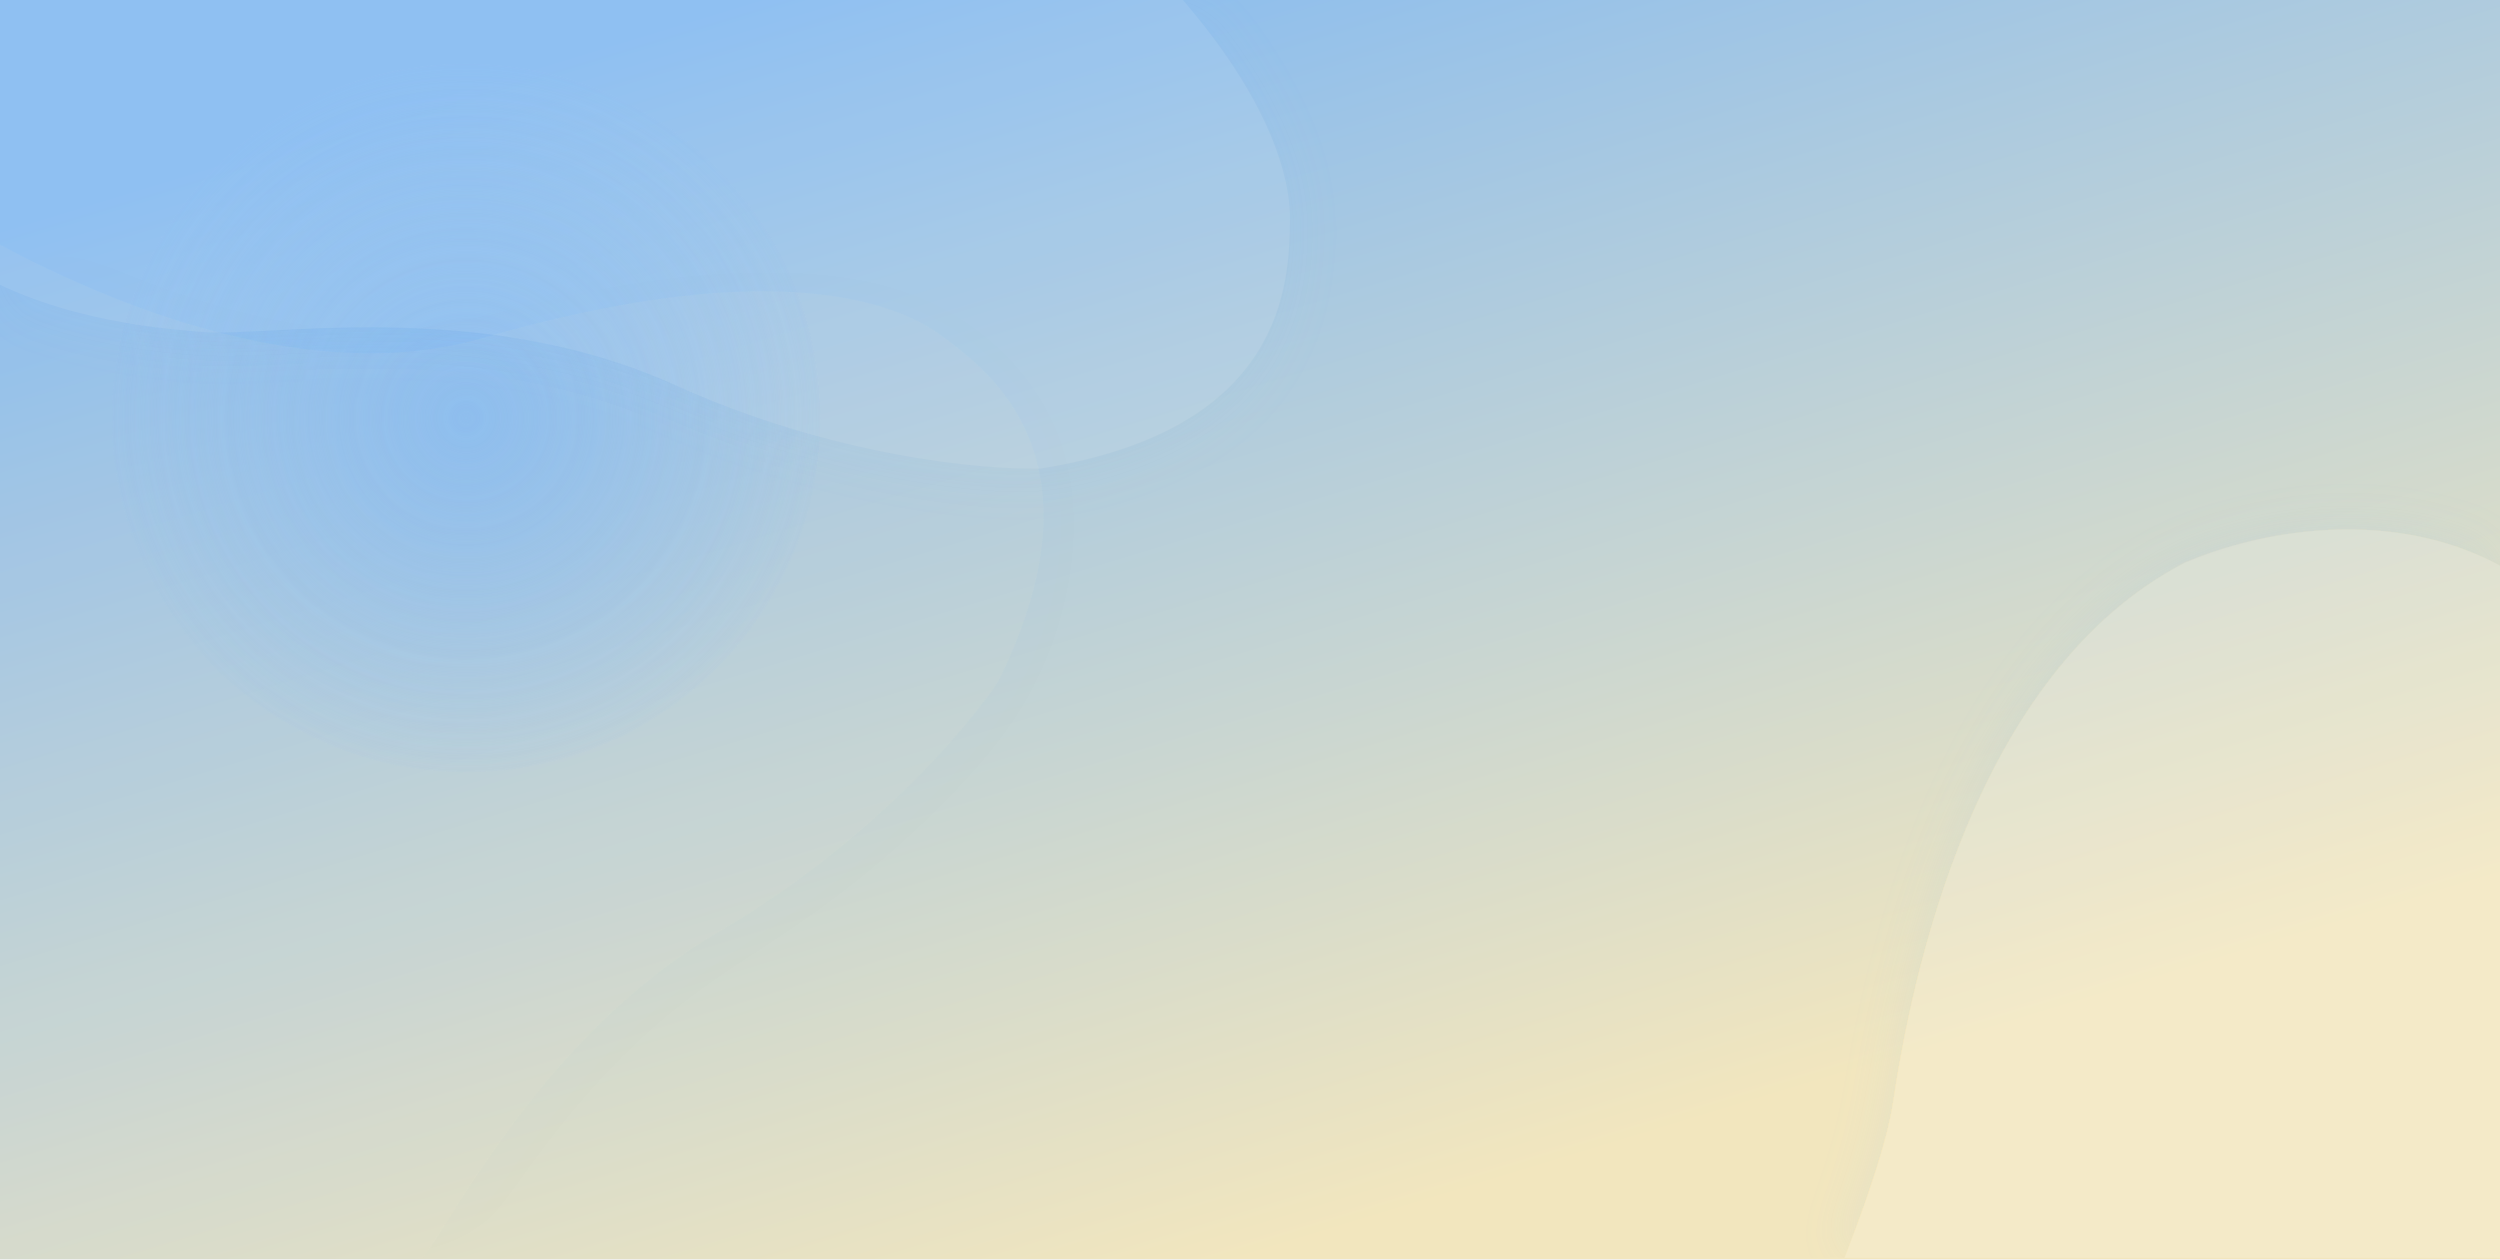
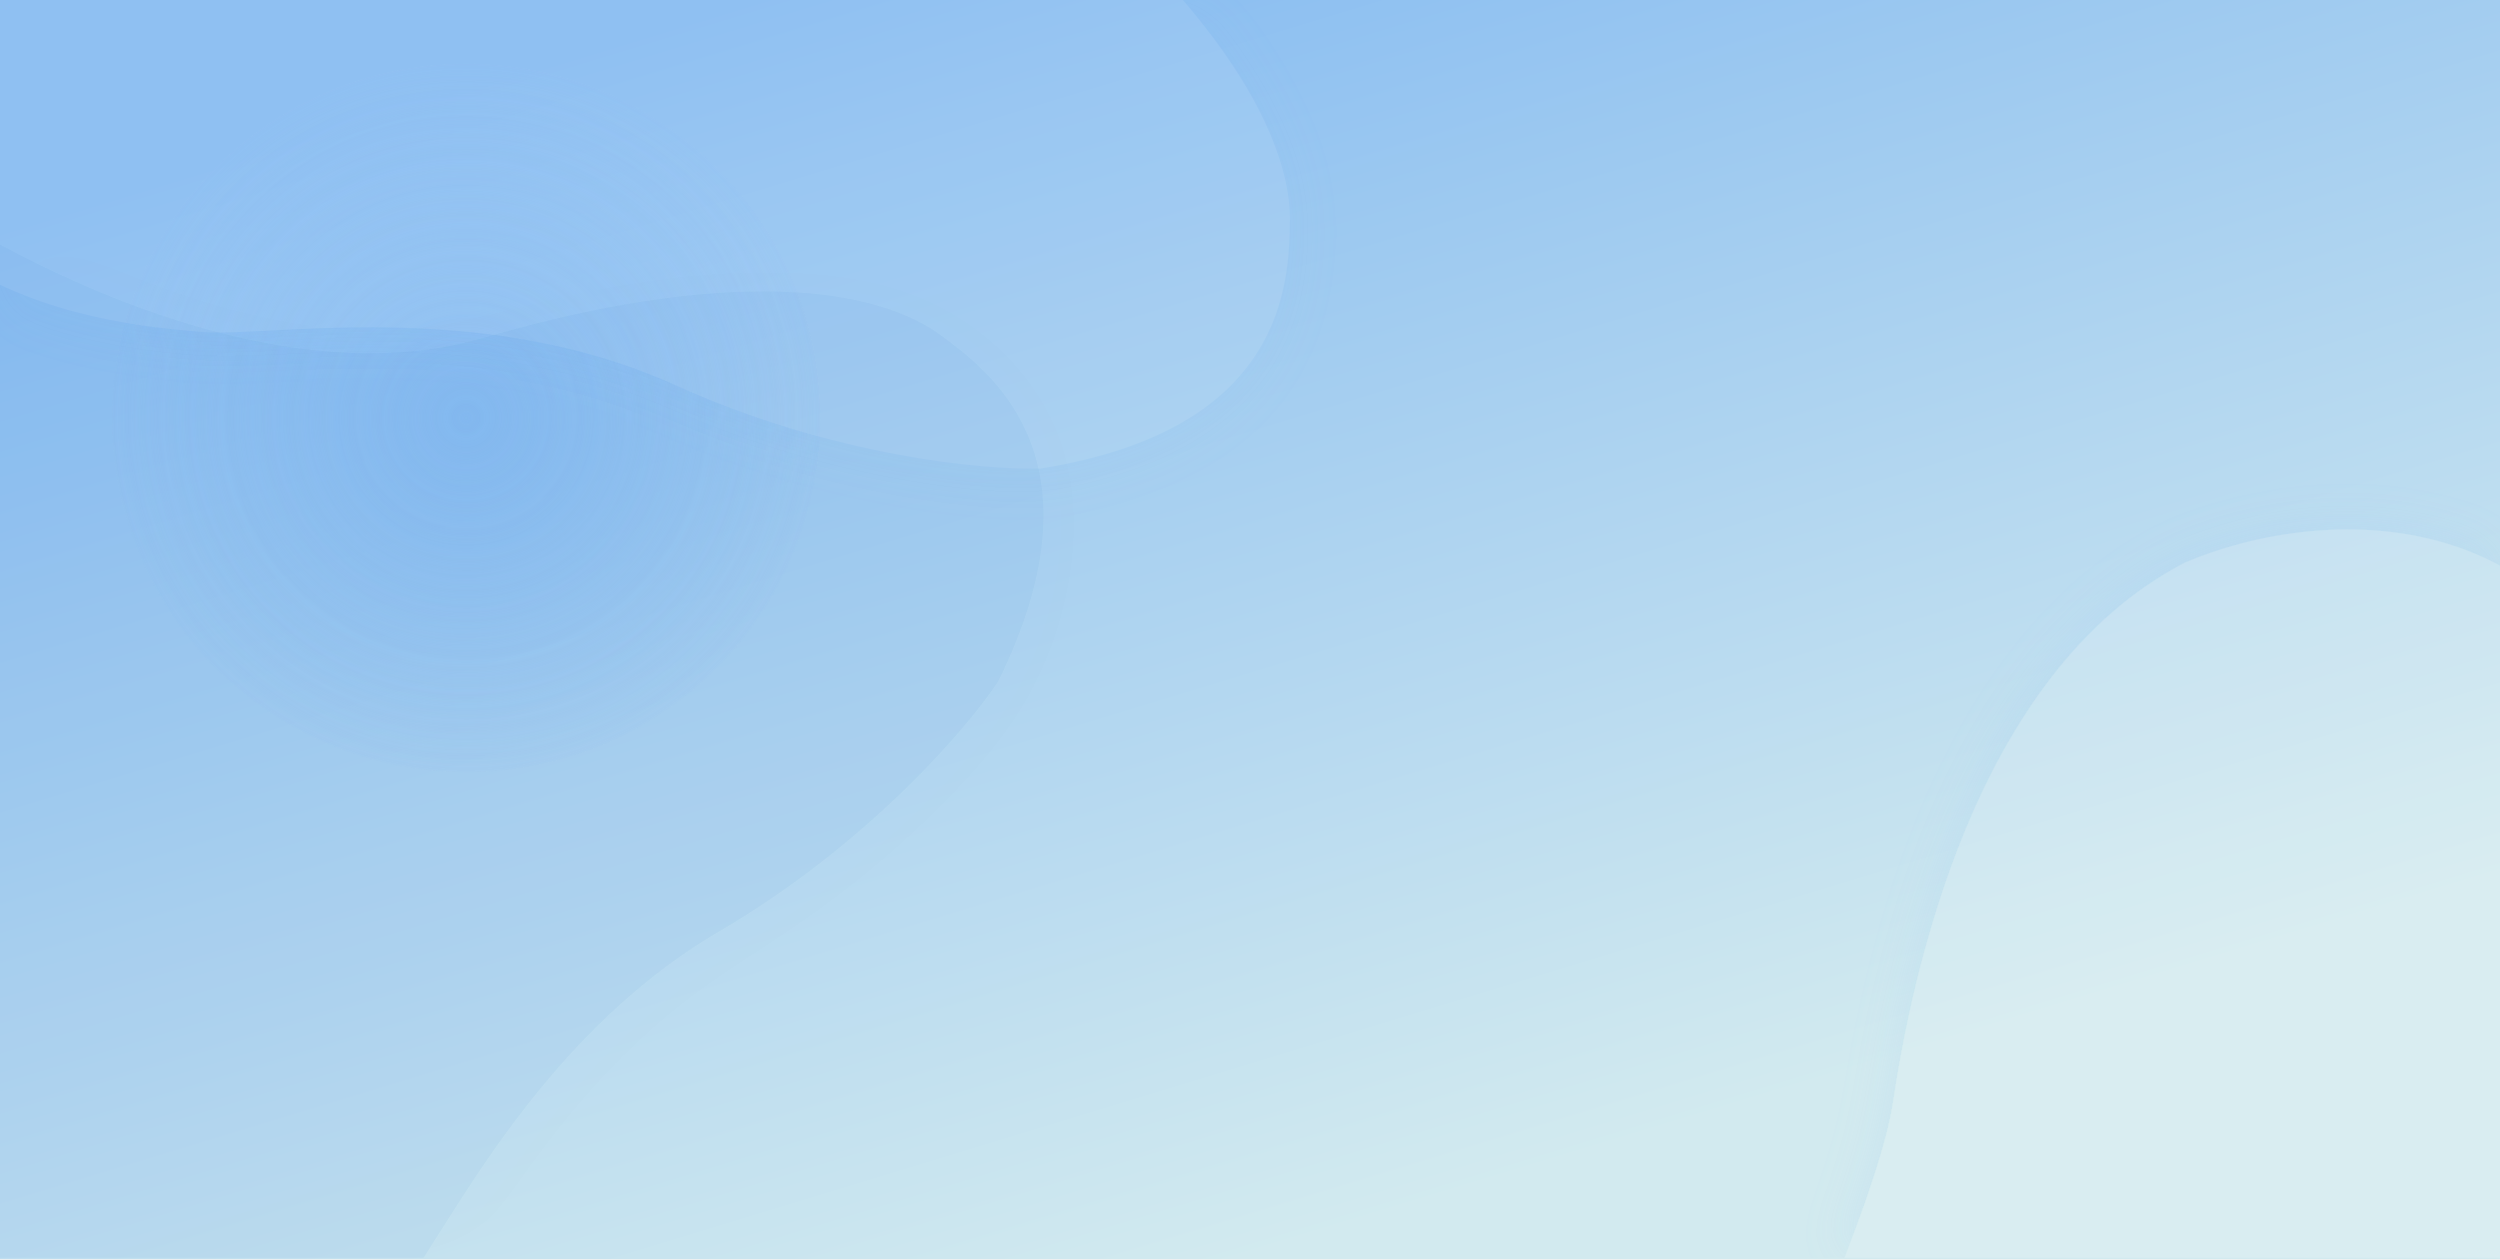
<svg xmlns="http://www.w3.org/2000/svg" width="1920" height="967" viewBox="0 0 1920 967" fill="none">
  <rect width="1920" height="967" fill="url(#paint0_linear_32_290)" />
  <mask id="mask0_32_290" style="mask-type:alpha" maskUnits="userSpaceOnUse" x="0" y="0" width="1920" height="966">
    <rect width="1920" height="966" fill="url(#paint1_linear_32_290)" />
  </mask>
  <g mask="url(#mask0_32_290)">
    <circle opacity="0.9" cx="358" cy="321" r="272" fill="url(#paint2_radial_32_290)" />
    <g opacity="0.08" filter="url(#filter0_d_32_290)">
      <path d="M624.522 -576.855C572.249 -861.502 351.245 -844.592 246.365 -800.016C82.606 -715.517 35.919 -478.128 21.919 -385.193C10.72 -310.846 -70.47 -133.231 -109.665 -53.717C-176.102 236.049 104.713 250.146 154.428 254.875C204.143 259.604 368.125 227.482 518.479 295.702C638.762 350.279 755.607 361.17 798.994 359.794C987.173 329.869 990.061 217.521 990.62 168.717C991.18 119.914 956.99 20.669 785.437 -115.937C648.195 -225.221 620.369 -468.391 624.522 -576.855Z" fill="white" />
    </g>
    <g opacity="0.06" filter="url(#filter1_d_32_290)">
-       <path d="M-98.906 124.986C-361.497 3.32 -475.291 193.53 -499.449 304.899C-525.007 487.393 -358.138 662.573 -290.341 727.661C-236.104 779.731 -137.96 948.57 -95.668 1026.48C102.562 1248.03 276.205 1026.89 308.771 989.025C341.336 951.163 409.786 798.729 552.297 715.355C666.306 648.656 742.661 559.543 766.587 523.323C850.802 352.401 760.739 285.177 721.215 256.542C681.691 227.908 580.919 198.522 370.333 259.721C201.865 308.68 -12.745 191.001 -98.906 124.986Z" fill="#f0e1ce" />
+       <path d="M-98.906 124.986C-361.497 3.32 -475.291 193.53 -499.449 304.899C-525.007 487.393 -358.138 662.573 -290.341 727.661C-236.104 779.731 -137.96 948.57 -95.668 1026.48C102.562 1248.03 276.205 1026.89 308.771 989.025C341.336 951.163 409.786 798.729 552.297 715.355C666.306 648.656 742.661 559.543 766.587 523.323C850.802 352.401 760.739 285.177 721.215 256.542C681.691 227.908 580.919 198.522 370.333 259.721C201.865 308.68 -12.745 191.001 -98.906 124.986Z" fill="#307BC4" />
    </g>
    <g opacity="0.15" filter="url(#filter2_d_32_290)">
      <path d="M2056.52 655.145C2004.25 370.498 1783.24 387.408 1678.37 431.984C1514.61 516.483 1467.92 753.872 1453.92 846.807C1442.72 921.154 1361.53 1098.77 1322.34 1178.28C1255.9 1468.05 1536.71 1482.15 1586.43 1486.87C1636.14 1491.6 1800.12 1459.48 1950.48 1527.7C2070.76 1582.28 2187.61 1593.17 2230.99 1591.79C2419.17 1561.87 2422.06 1449.52 2422.62 1400.72C2423.18 1351.91 2388.99 1252.67 2217.44 1116.06C2080.2 1006.78 2052.37 763.609 2056.52 655.145Z" fill="white" />
    </g>
  </g>
  <defs>
    <filter id="filter0_d_32_290" x="-158.776" y="-860.344" width="1188.4" height="1263.25" filterUnits="userSpaceOnUse" color-interpolation-filters="sRGB">
      <feFlood flood-opacity="0" result="BackgroundImageFix" />
      <feColorMatrix in="SourceAlpha" type="matrix" values="0 0 0 0 0 0 0 0 0 0 0 0 0 0 0 0 0 0 127 0" result="hardAlpha" />
      <feOffset dy="4" />
      <feGaussianBlur stdDeviation="19.5" />
      <feComposite in2="hardAlpha" operator="out" />
      <feColorMatrix type="matrix" values="0 0 0 0 0.525 0 0 0 0 0.733 0 0 0 0 0.945 0 0 0 1 0" />
      <feBlend mode="normal" in2="BackgroundImageFix" result="effect1_dropShadow_32_290" />
      <feBlend mode="normal" in="SourceGraphic" in2="effect1_dropShadow_32_290" result="shape" />
    </filter>
    <filter id="filter1_d_32_290" x="-574.088" y="11.773" width="1459.48" height="1193.93" filterUnits="userSpaceOnUse" color-interpolation-filters="sRGB">
      <feFlood flood-opacity="0" result="BackgroundImageFix" />
      <feColorMatrix in="SourceAlpha" type="matrix" values="0 0 0 0 0 0 0 0 0 0 0 0 0 0 0 0 0 0 127 0" result="hardAlpha" />
      <feMorphology radius="8" operator="dilate" in="SourceAlpha" result="effect1_dropShadow_32_290" />
      <feOffset dx="6" dy="4" />
      <feGaussianBlur stdDeviation="35" />
      <feComposite in2="hardAlpha" operator="out" />
      <feColorMatrix type="matrix" values="0 0 0 0 0.188 0 0 0 0 0.482 0 0 0 0 0.769 0 0 0 0.09 0" />
      <feBlend mode="normal" in2="BackgroundImageFix" result="effect1_dropShadow_32_290" />
      <feBlend mode="normal" in="SourceGraphic" in2="effect1_dropShadow_32_290" result="shape" />
    </filter>
    <filter id="filter2_d_32_290" x="1273.22" y="371.656" width="1188.4" height="1263.25" filterUnits="userSpaceOnUse" color-interpolation-filters="sRGB">
      <feFlood flood-opacity="0" result="BackgroundImageFix" />
      <feColorMatrix in="SourceAlpha" type="matrix" values="0 0 0 0 0 0 0 0 0 0 0 0 0 0 0 0 0 0 127 0" result="hardAlpha" />
      <feOffset dy="4" />
      <feGaussianBlur stdDeviation="19.5" />
      <feComposite in2="hardAlpha" operator="out" />
      <feColorMatrix type="matrix" values="0 0 0 0 0.525 0 0 0 0 0.733 0 0 0 0 0.945 0 0 0 1 0" />
      <feBlend mode="normal" in2="BackgroundImageFix" result="effect1_dropShadow_32_290" />
      <feBlend mode="normal" in="SourceGraphic" in2="effect1_dropShadow_32_290" result="shape" />
    </filter>
    <linearGradient id="paint0_linear_32_290" x1="570" y1="3.15307e-05" x2="873.014" y2="993.53" gradientUnits="userSpaceOnUse">
      <stop stop-color="#86BBF1" offset="0" />
-       <stop offset="1" stop-color="#f2e6be" />
+       <stop offset="1" stop-color="#D2EAEF" />
    </linearGradient>
    <linearGradient id="paint1_linear_32_290" x1="570" y1="3.14981e-05" x2="872.44" y2="992.677" gradientUnits="userSpaceOnUse">
      <stop stop-color="#86BBF1" offset="0" />
-       <stop offset="1" stop-color="#f2e6be" />
+       <stop offset="1" stop-color="#D2EAEF" />
    </linearGradient>
    <radialGradient id="paint2_radial_32_290" cx="0" cy="0" r="1" gradientUnits="userSpaceOnUse" gradientTransform="translate(358 321) rotate(90) scale(286)">
      <stop stop-color="#86BBF1" offset="0" />
      <stop offset="1" stop-color="#86BBF1" stop-opacity="0" />
    </radialGradient>
  </defs>
</svg>
